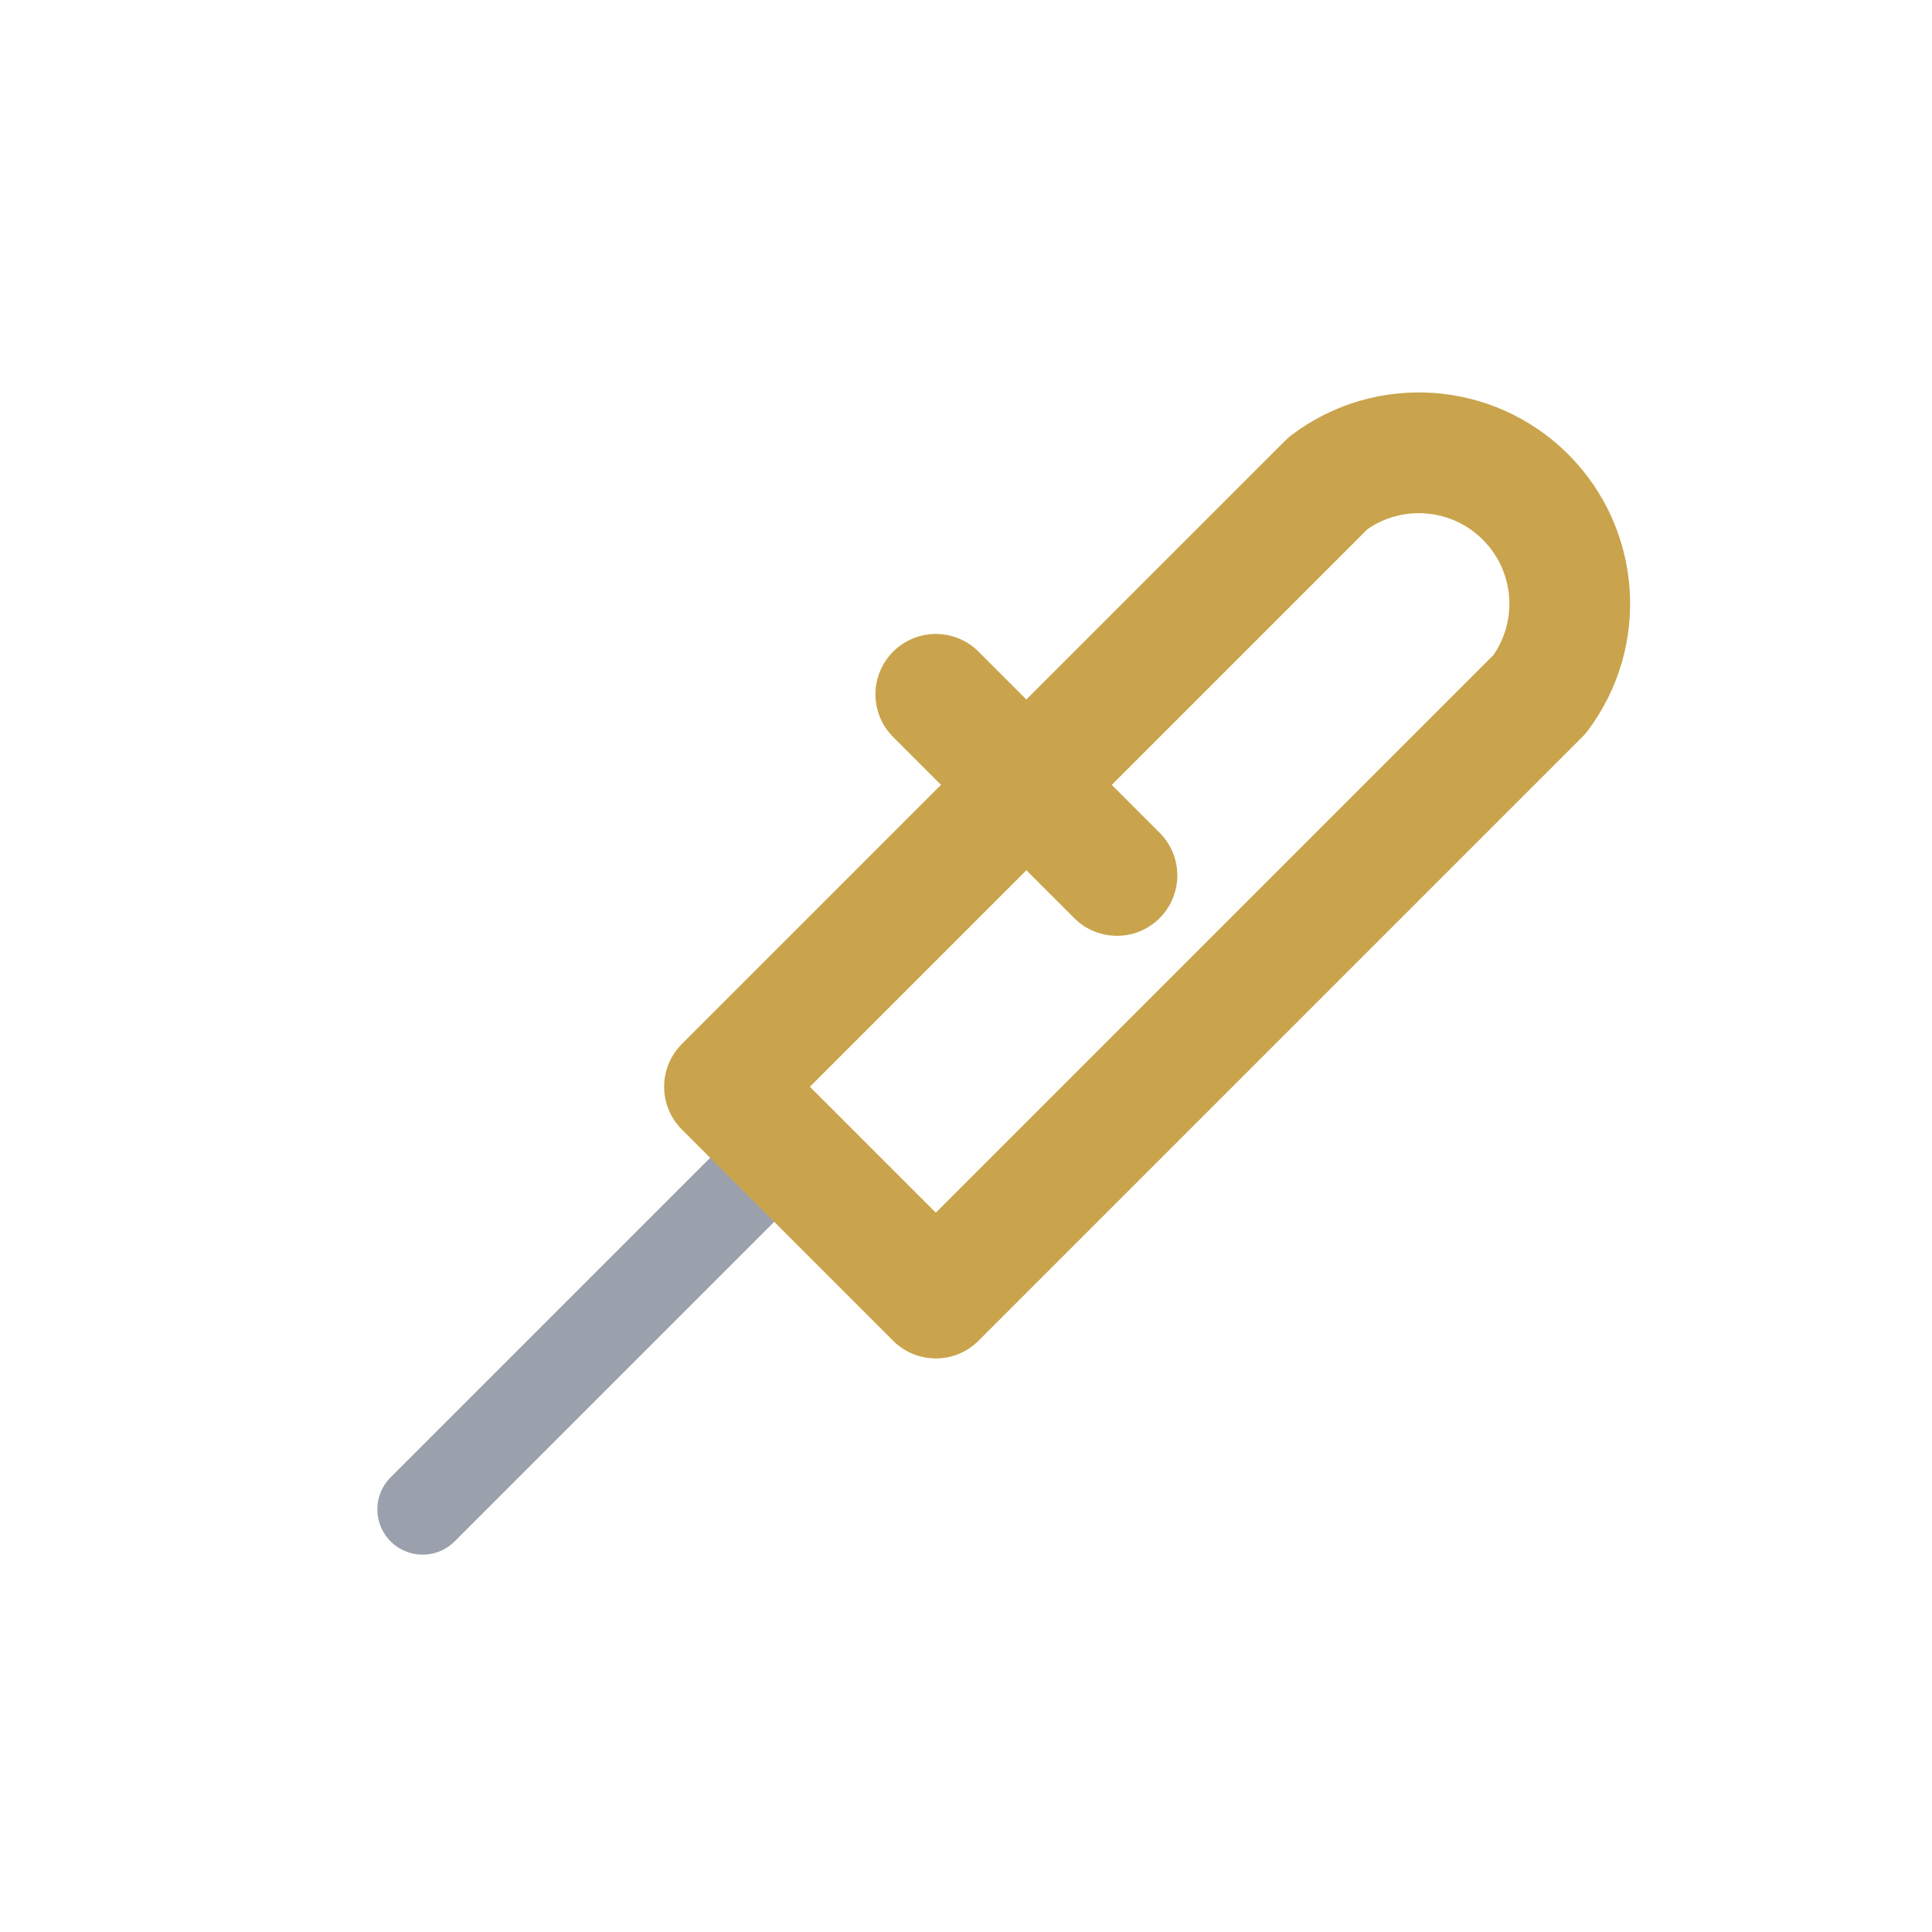
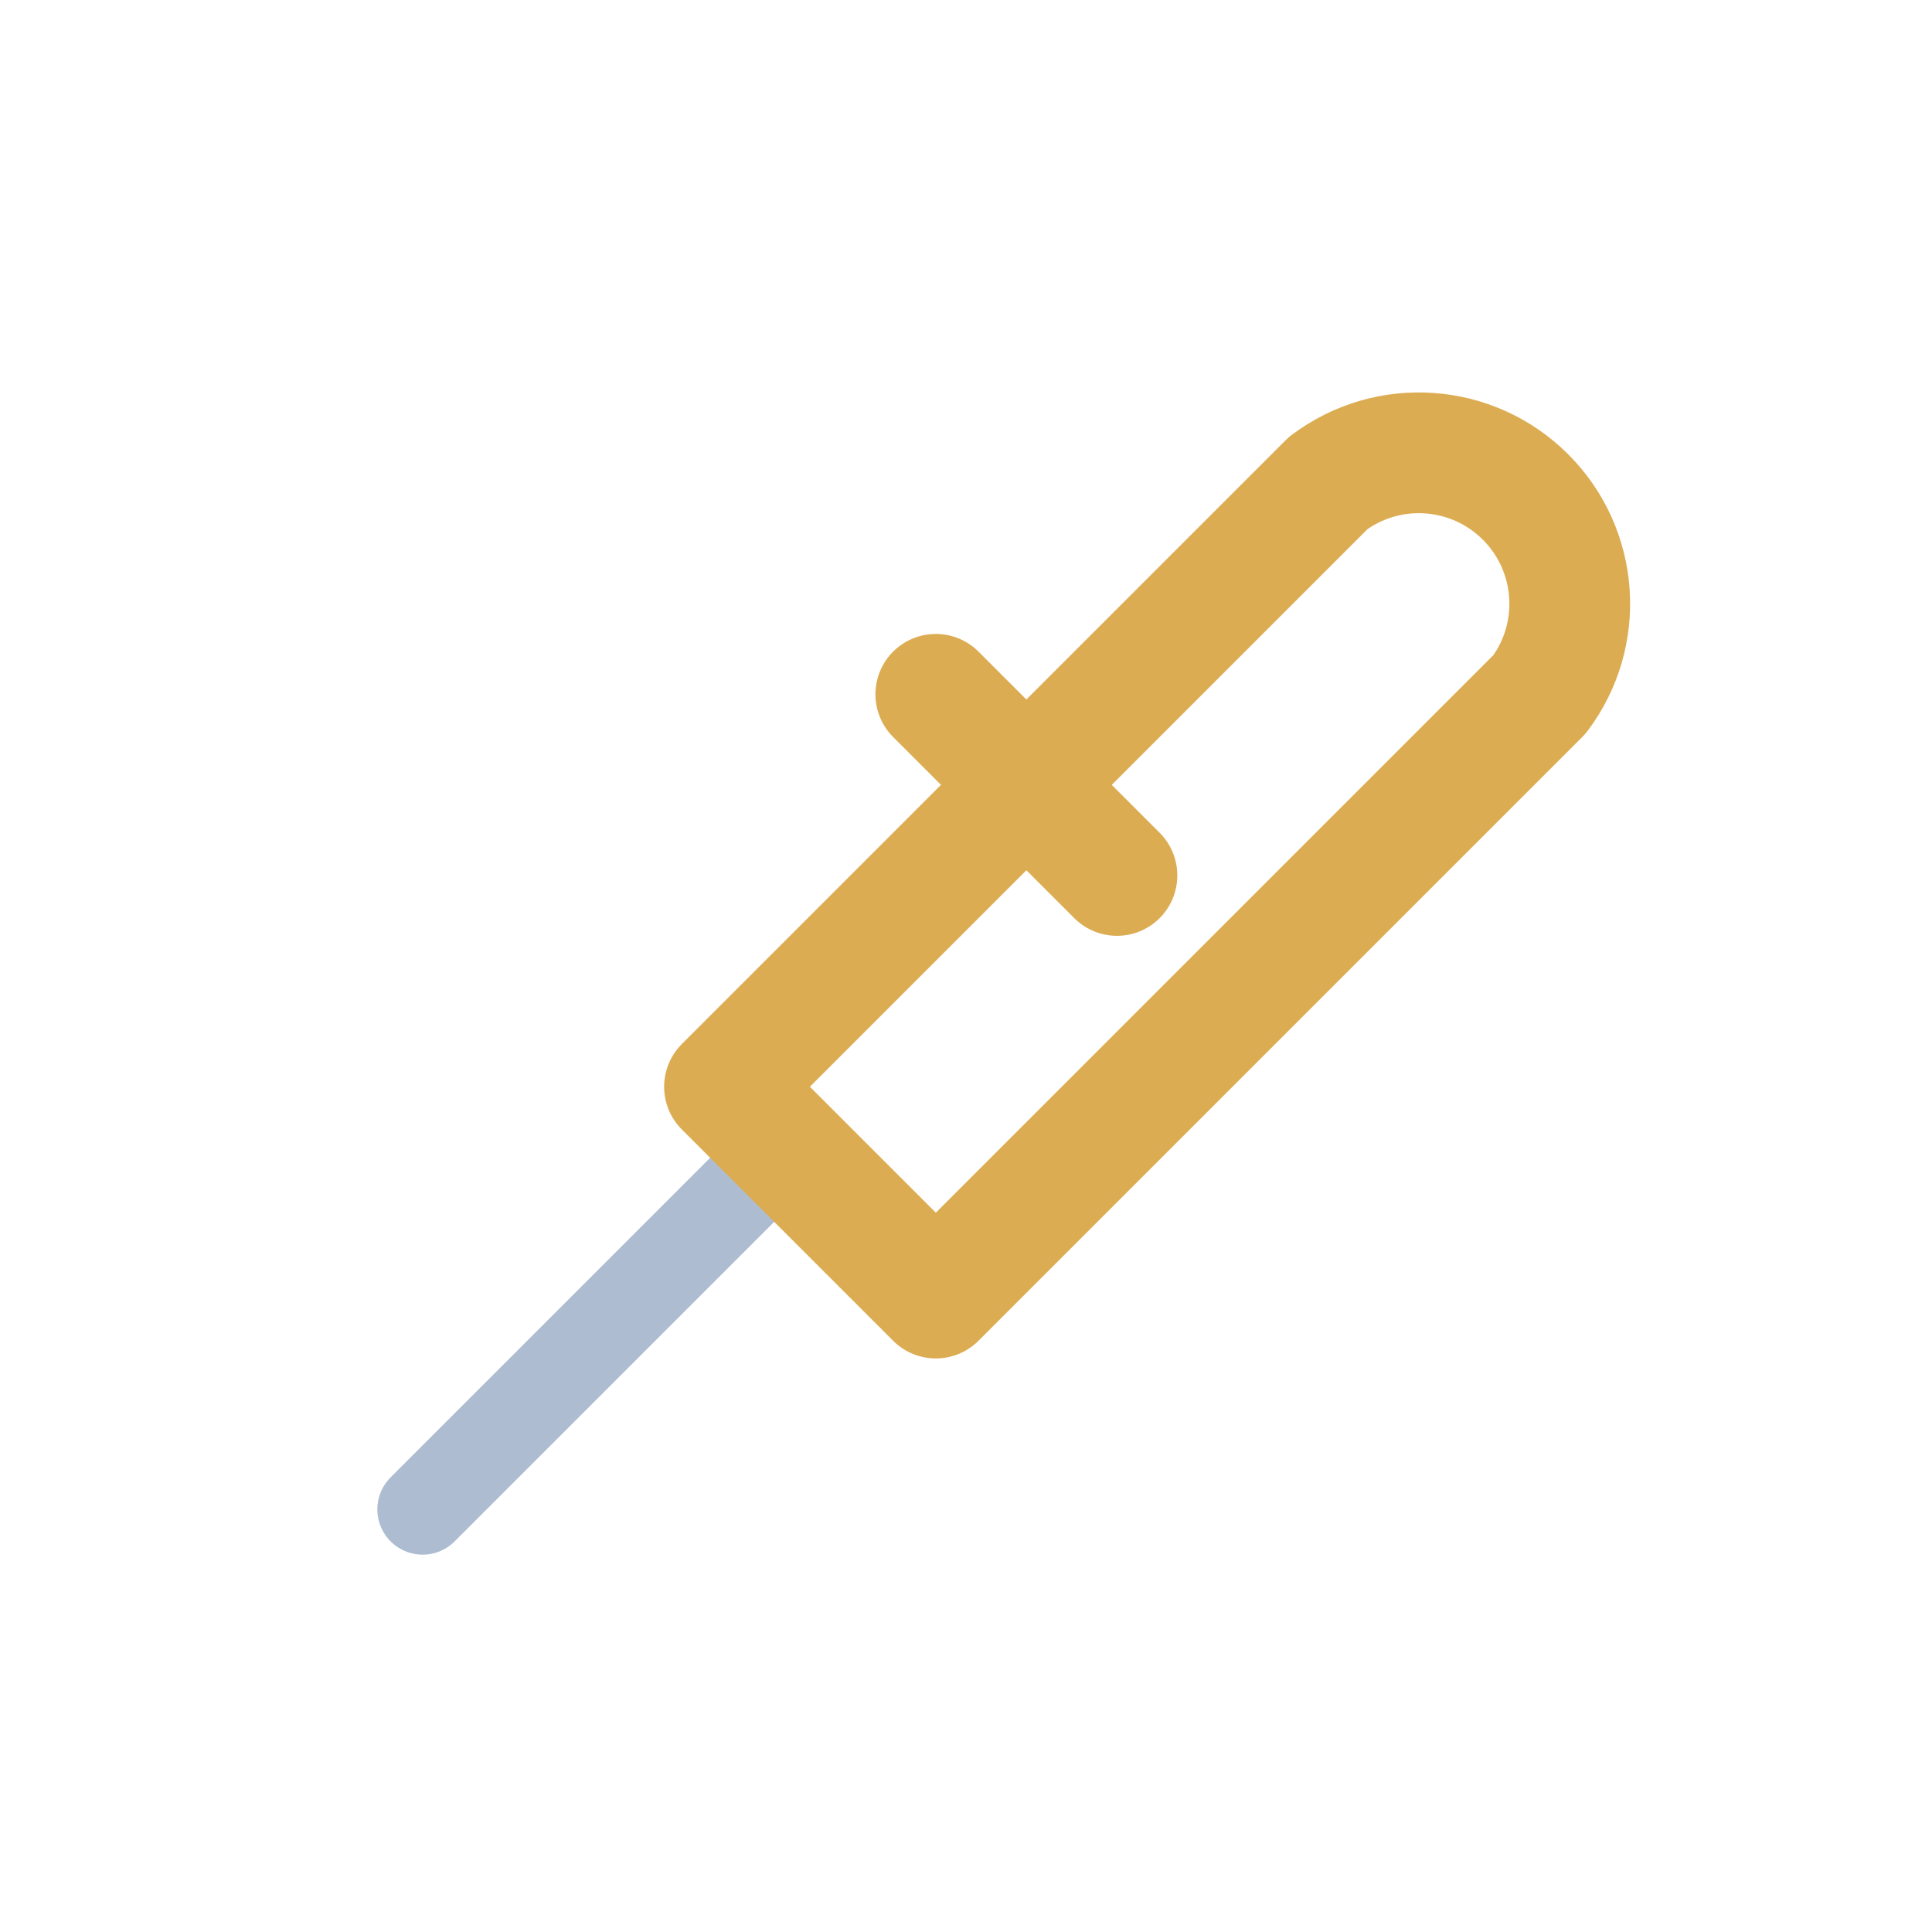
<svg xmlns="http://www.w3.org/2000/svg" viewBox="0 0 64 64" width="64" height="64" role="img" aria-label="A spyglass, GhostMark's icon for inspecting a file">
  <style>
-     .gm-line { stroke: #9aa1ad; }
-     .gm-brass { stroke: #c9a44c; }
+     .gm-line { stroke: #aebcd1; }
+     .gm-brass { stroke: #dcac52; }
    @media (prefers-color-scheme: light) {
-       .gm-line { stroke: #5b6270; }
-       .gm-brass { stroke: #946f0f; }
+       .gm-line { stroke: #5c6b82; }
+       .gm-brass { stroke: #8a641c; }
    }
  </style>
  <g fill="none" stroke-linecap="round" stroke-linejoin="round">
    <g class="gm-line" stroke-width="3">
      <line x1="14" y1="50" x2="26" y2="38" />
    </g>
    <g class="gm-brass" stroke-width="4">
      <path d="M24 36 L44 16 a5 5 0 0 1 7 7 L31 43 Z" />
      <line x1="31" y1="23" x2="37" y2="29" />
    </g>
  </g>
</svg>
